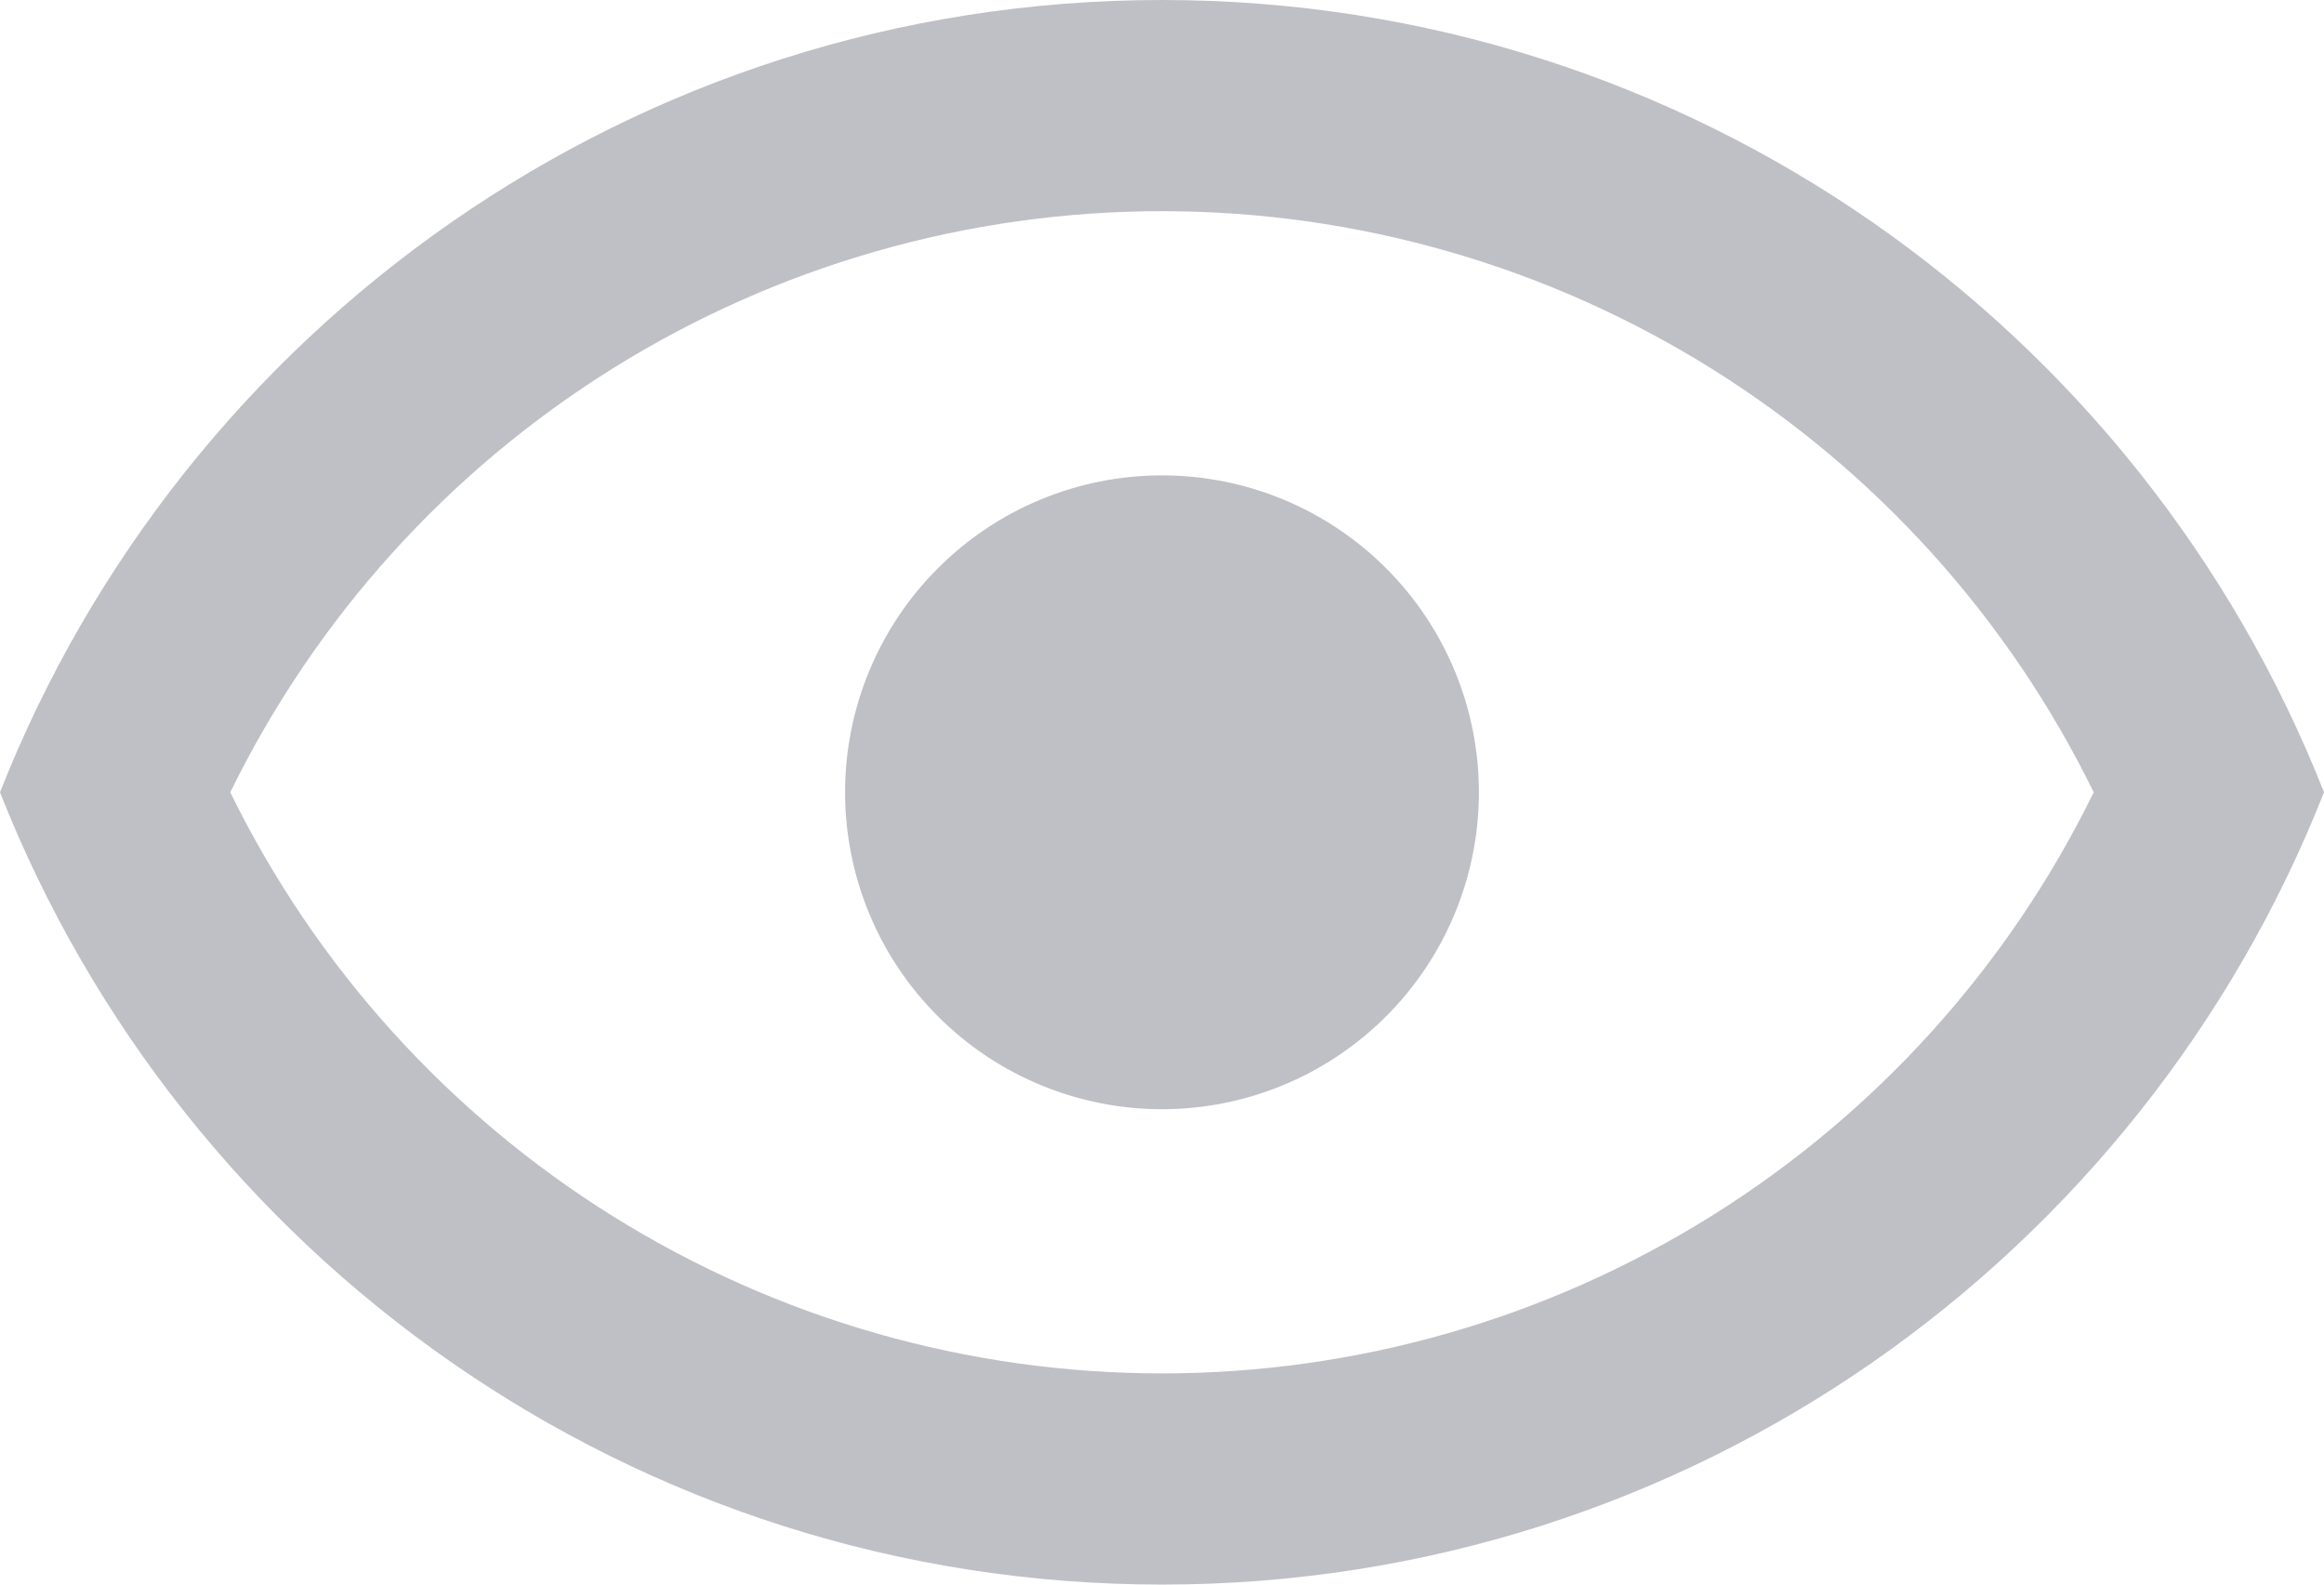
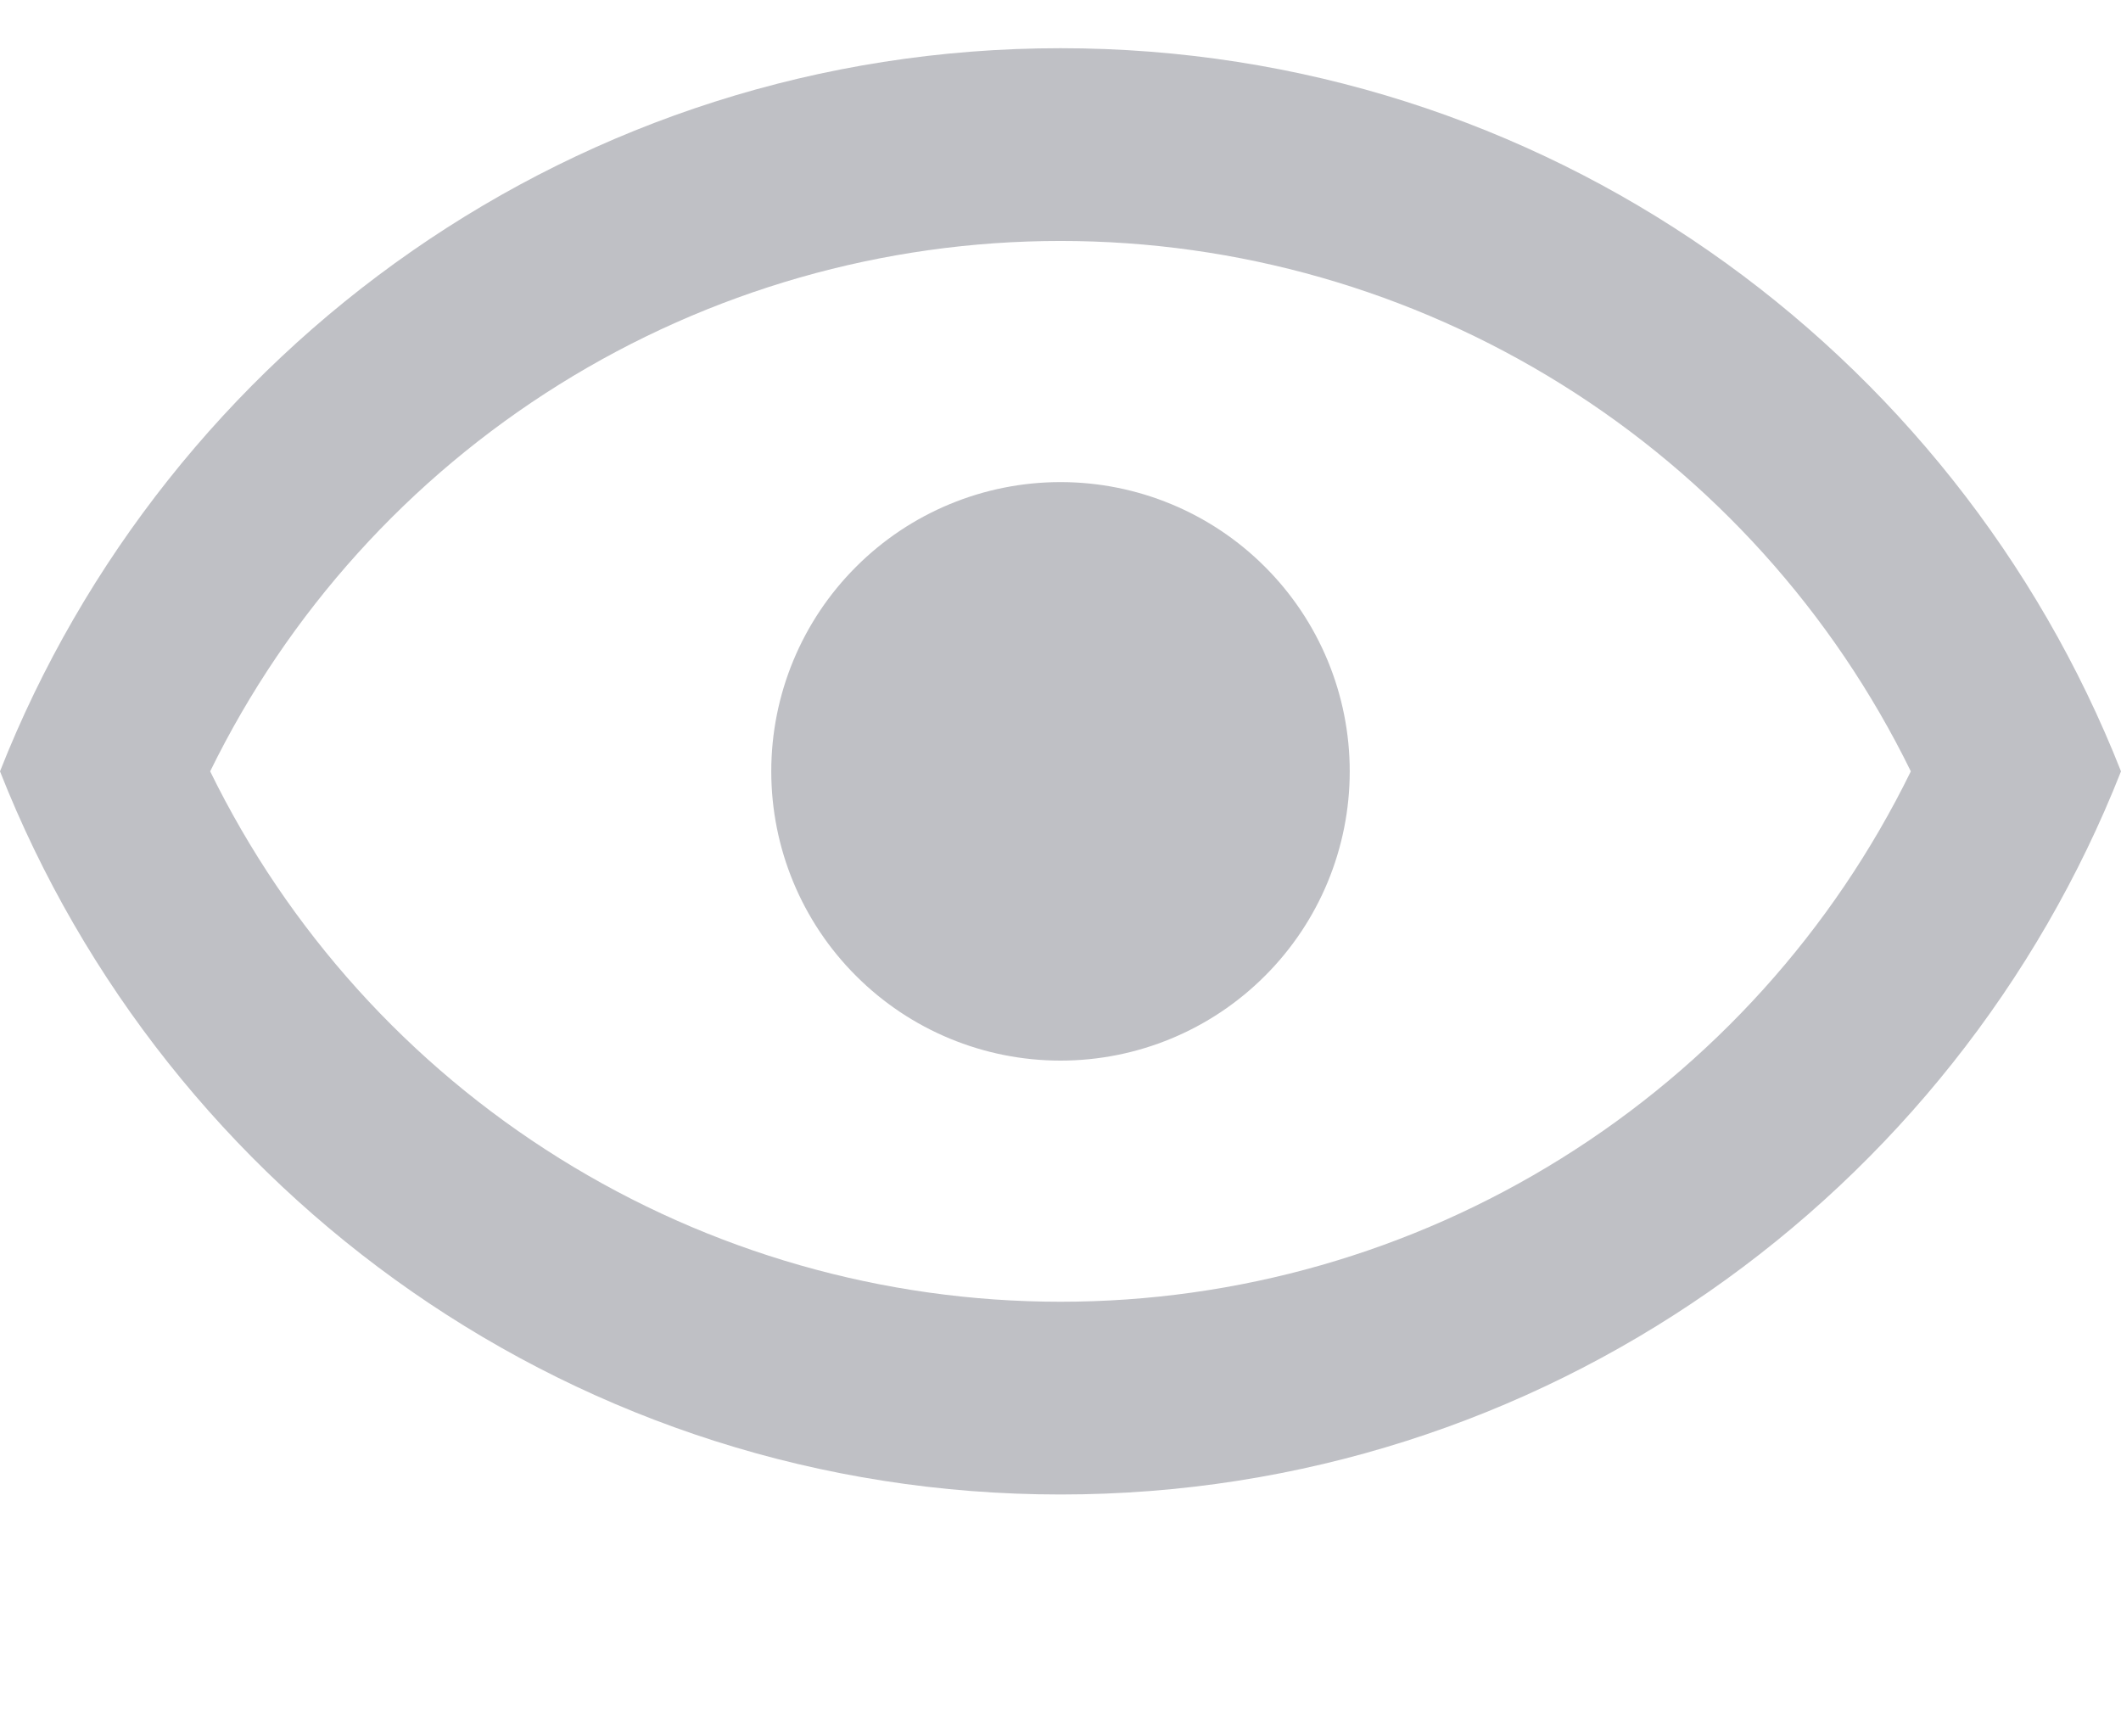
- <svg xmlns="http://www.w3.org/2000/svg" width="22" height="15" viewBox="0 0 22 15" fill="none">
-   <path d="M11 4.5C11.796 4.5 12.559 4.816 13.121 5.379C13.684 5.941 14 6.704 14 7.5C14 8.296 13.684 9.059 13.121 9.621C12.559 10.184 11.796 10.5 11 10.5C10.204 10.5 9.441 10.184 8.879 9.621C8.316 9.059 8 8.296 8 7.5C8 6.704 8.316 5.941 8.879 5.379C9.441 4.816 10.204 4.5 11 4.5ZM11 0C16 0 20.27 3.11 22 7.5C20.27 11.89 16 15 11 15C6 15 1.73 11.89 0 7.5C1.73 3.11 6 0 11 0ZM2.18 7.5C2.988 9.15 4.243 10.541 5.802 11.513C7.362 12.486 9.162 13.001 11 13.001C12.838 13.001 14.638 12.486 16.198 11.513C17.757 10.541 19.012 9.15 19.82 7.5C19.012 5.85 17.757 4.459 16.198 3.487C14.638 2.514 12.838 1.999 11 1.999C9.162 1.999 7.362 2.514 5.802 3.487C4.243 4.459 2.988 5.85 2.18 7.5Z" fill="#BFC0C5" />
+ <svg xmlns="http://www.w3.org/2000/svg" width="22" height="18" viewBox="0 0 22 18" fill="none" version="1.1" id="svg4">
+   <defs id="defs8" />
+   <g style="fill:none" id="g838" transform="translate(0,0.5)">
+     <path id="path827" d="m 11,4.5 c 0.796,0 1.559,0.316 2.121,0.879 C 13.684,5.941 14,6.704 14,7.5 14,8.296 13.684,9.059 13.121,9.621 12.559,10.184 11.796,10.5 11,10.5 10.204,10.5 9.441,10.184 8.879,9.621 8.316,9.059 8,8.296 8,7.5 8,6.704 8.316,5.941 8.879,5.379 9.441,4.816 10.204,4.5 11,4.5 Z M 11,0 C 16,0 20.27,3.11 22,7.5 20.27,11.89 16,15 11,15 6,15 1.73,11.89 0,7.5 1.73,3.11 6,0 11,0 Z M 2.18,7.5 c 0.808,1.65 2.063,3.041 3.622,4.013 1.559,0.973 3.36,1.488 5.198,1.488 1.838,0 3.638,-0.515 5.197,-1.488 C 17.757,10.541 19.012,9.15 19.82,7.5 19.012,5.85 17.757,4.459 16.198,3.487 14.638,2.514 12.838,1.999 11,1.999 9.162,1.999 7.362,2.514 5.802,3.487 4.243,4.459 2.988,5.85 2.18,7.5 Z" style="fill:#bfc0c5" />
+   </g>
</svg>
